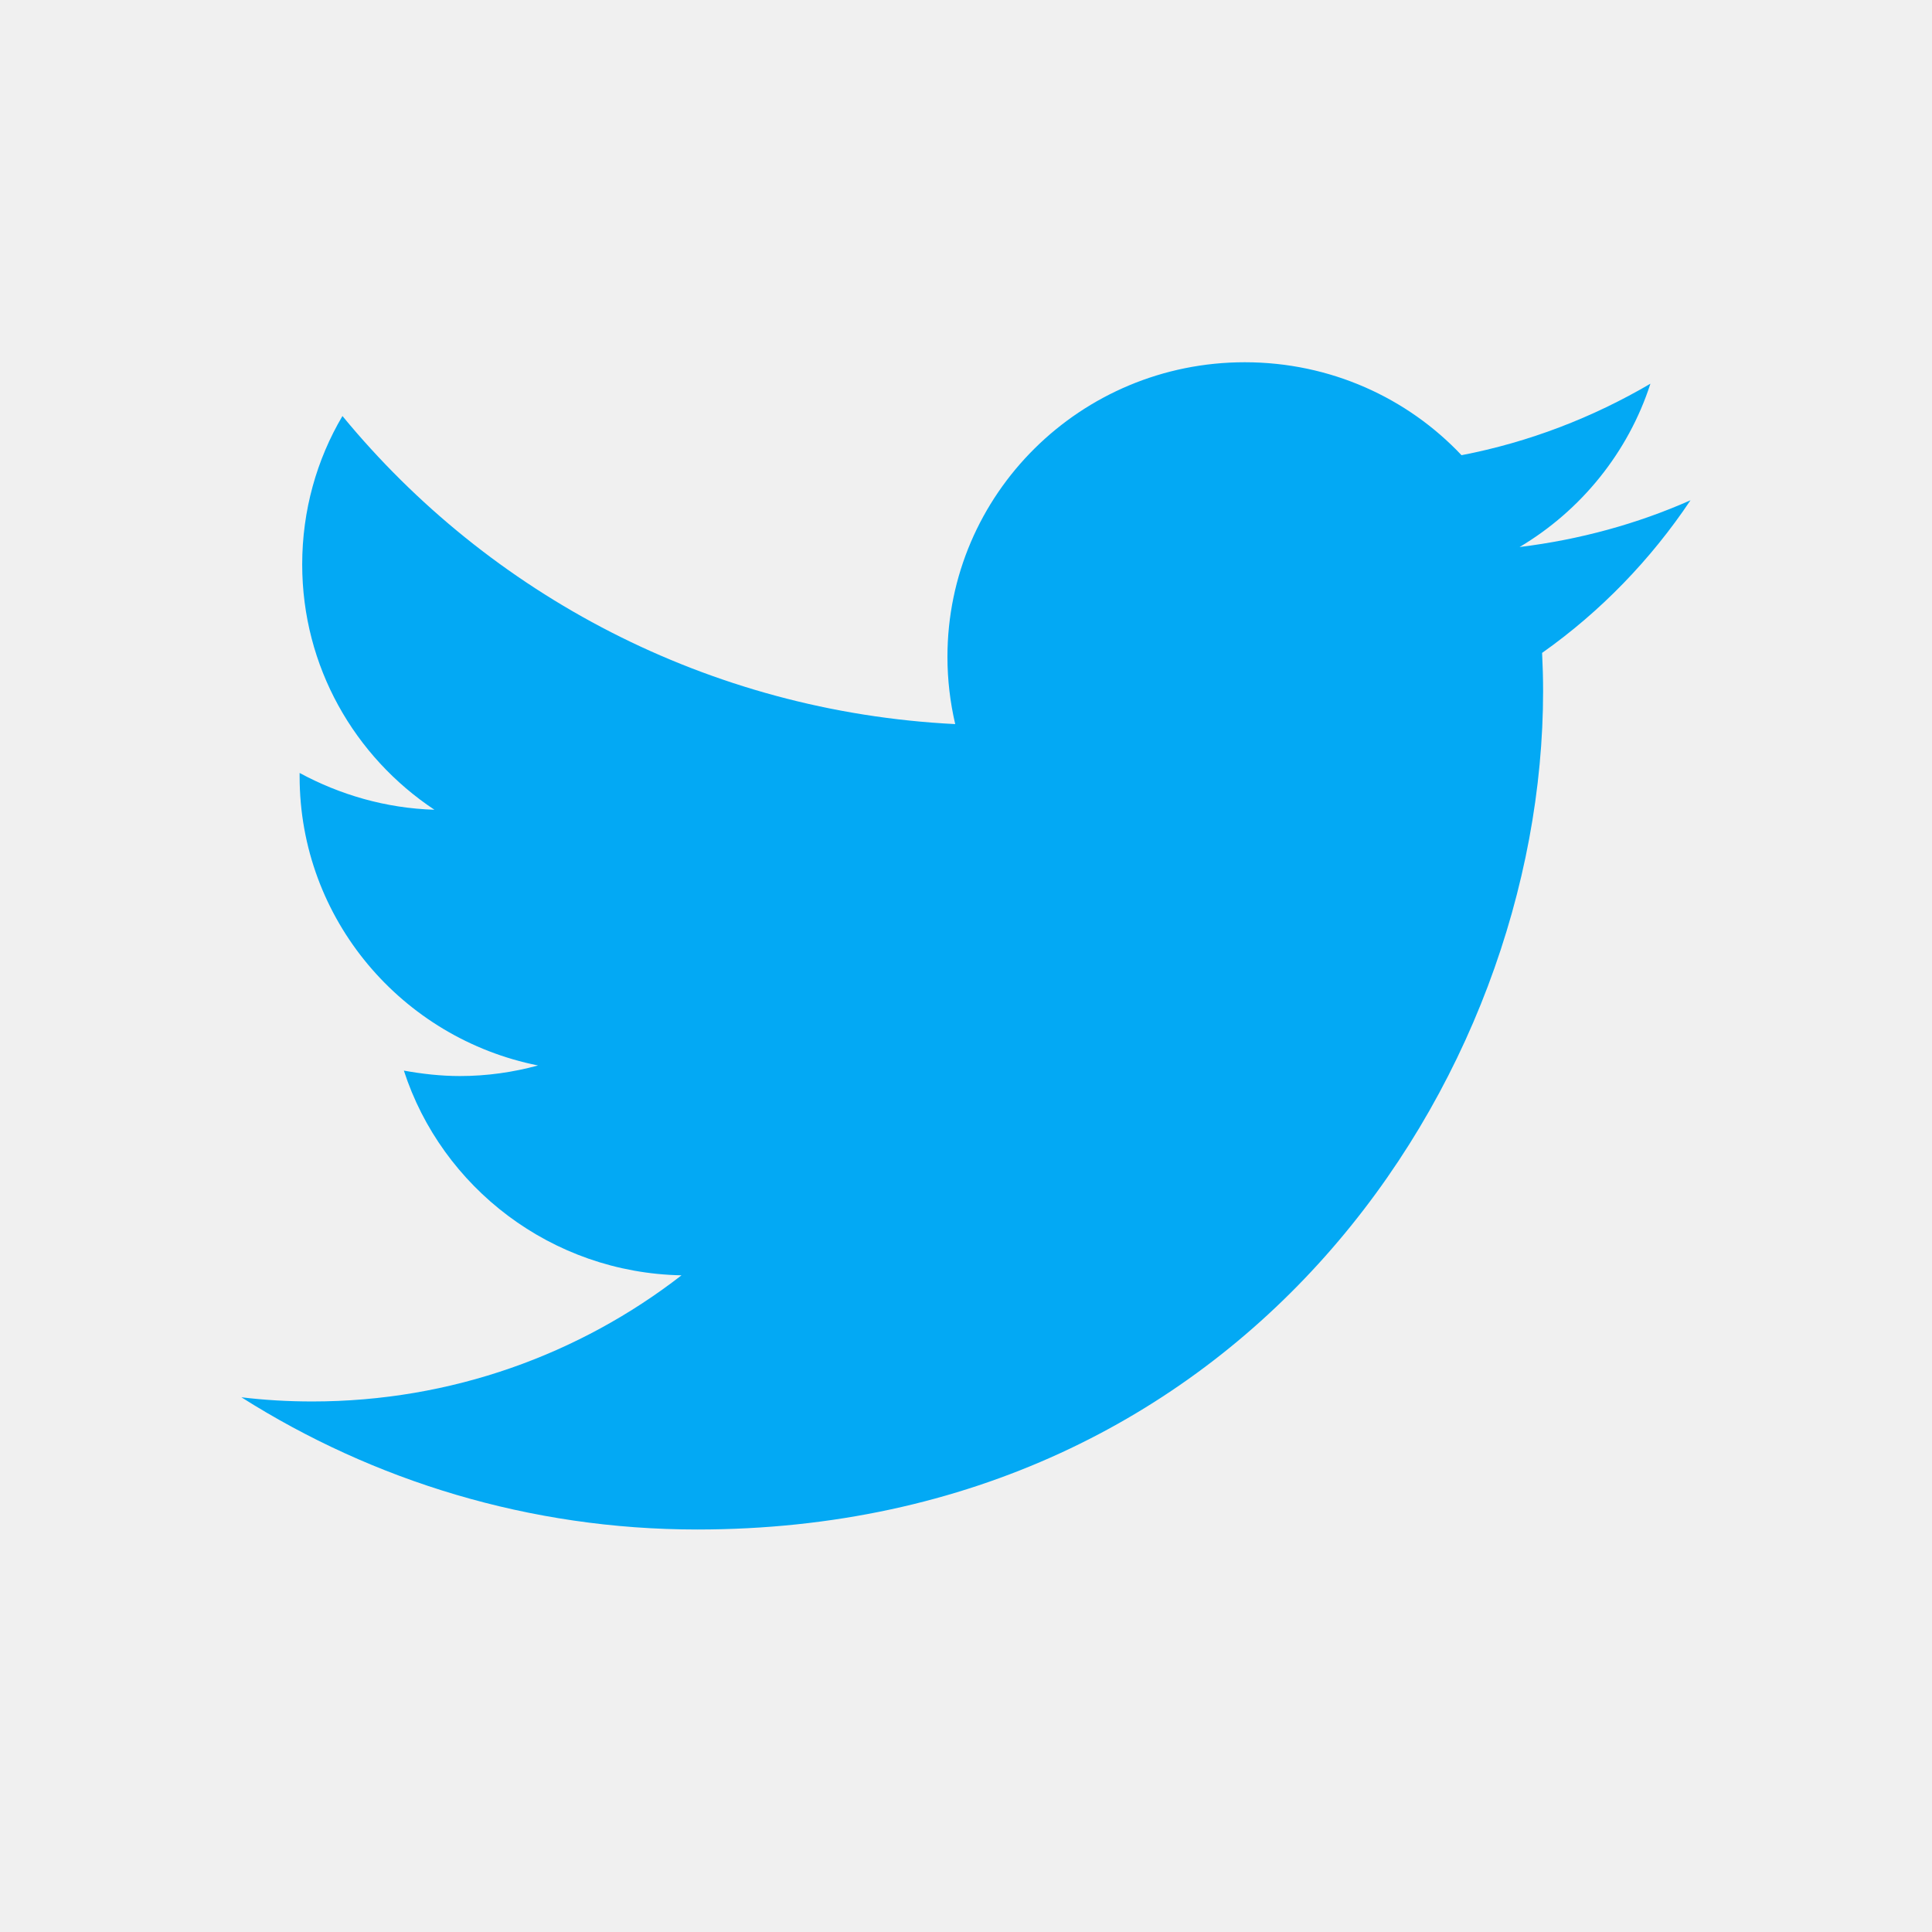
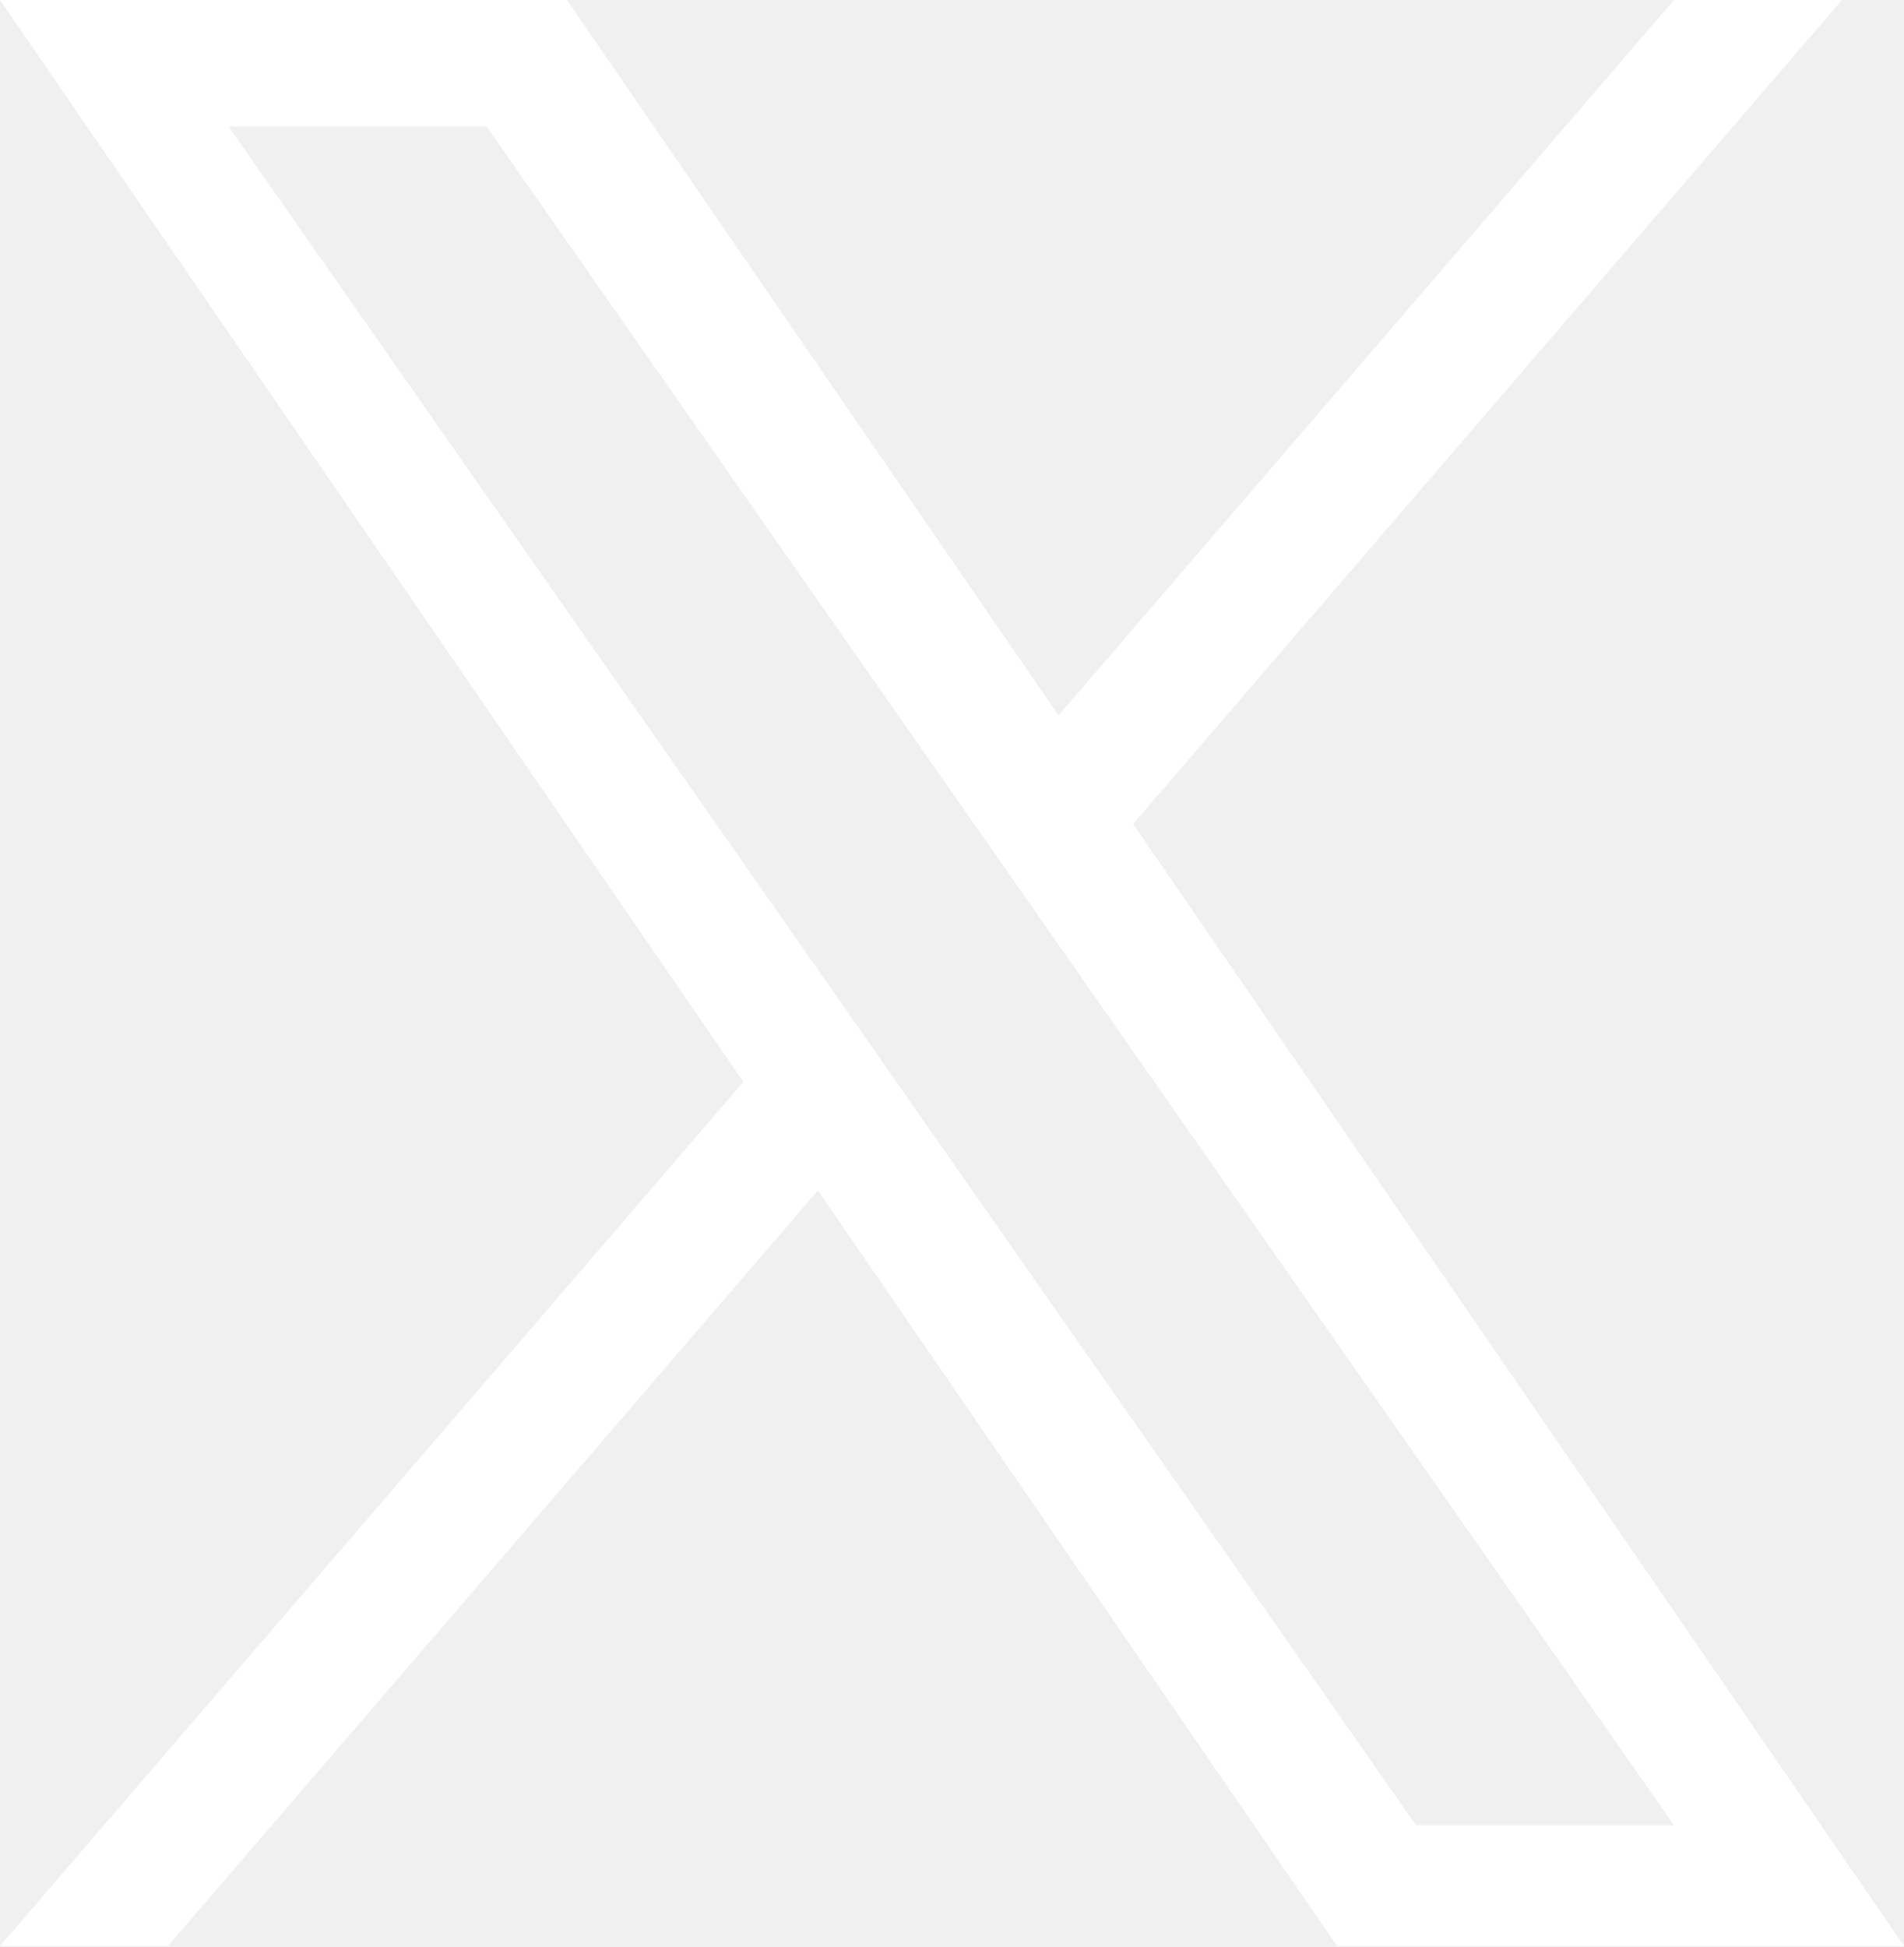
- <svg xmlns="http://www.w3.org/2000/svg" viewBox="0 0 48 48" width="48px" height="48px">
-   <path fill="#03A9F4" d="M42,12.429c-1.323,0.586-2.746,0.977-4.247,1.162c1.526-0.906,2.7-2.351,3.251-4.058c-1.428,0.837-3.01,1.452-4.693,1.776C34.967,9.884,33.05,9,30.926,9c-4.08,0-7.387,3.278-7.387,7.32c0,0.572,0.067,1.129,0.193,1.67c-6.138-0.308-11.582-3.226-15.224-7.654c-0.64,1.082-1,2.349-1,3.686c0,2.541,1.301,4.778,3.285,6.096c-1.211-0.037-2.351-0.374-3.349-0.914c0,0.022,0,0.055,0,0.086c0,3.551,2.547,6.508,5.923,7.181c-0.617,0.169-1.269,0.263-1.941,0.263c-0.477,0-0.942-0.054-1.392-0.135c0.94,2.902,3.667,5.023,6.898,5.086c-2.528,1.96-5.712,3.134-9.174,3.134c-0.598,0-1.183-0.034-1.761-0.104C9.268,36.786,13.152,38,17.321,38c13.585,0,21.017-11.156,21.017-20.834c0-0.317-0.01-0.633-0.025-0.945C39.763,15.197,41.013,13.905,42,12.429" />
+ <svg xmlns="http://www.w3.org/2000/svg" width="1200" height="1227" viewBox="0 0 1200 1227" fill="none">
+   <path d="M714.163 519.284L1160.89 0H1055.03L667.137 450.887L357.328 0H0L468.492 681.821L0 1226.37H105.866L515.491 750.218L842.672 1226.37H1200L714.137 519.284H714.163ZM569.165 687.828L521.697 619.934L144.011 79.694H306.615L611.412 515.685L658.88 583.579L1055.08 1150.3H892.476L569.165 687.854V687.828Z" fill="white" />
</svg>
